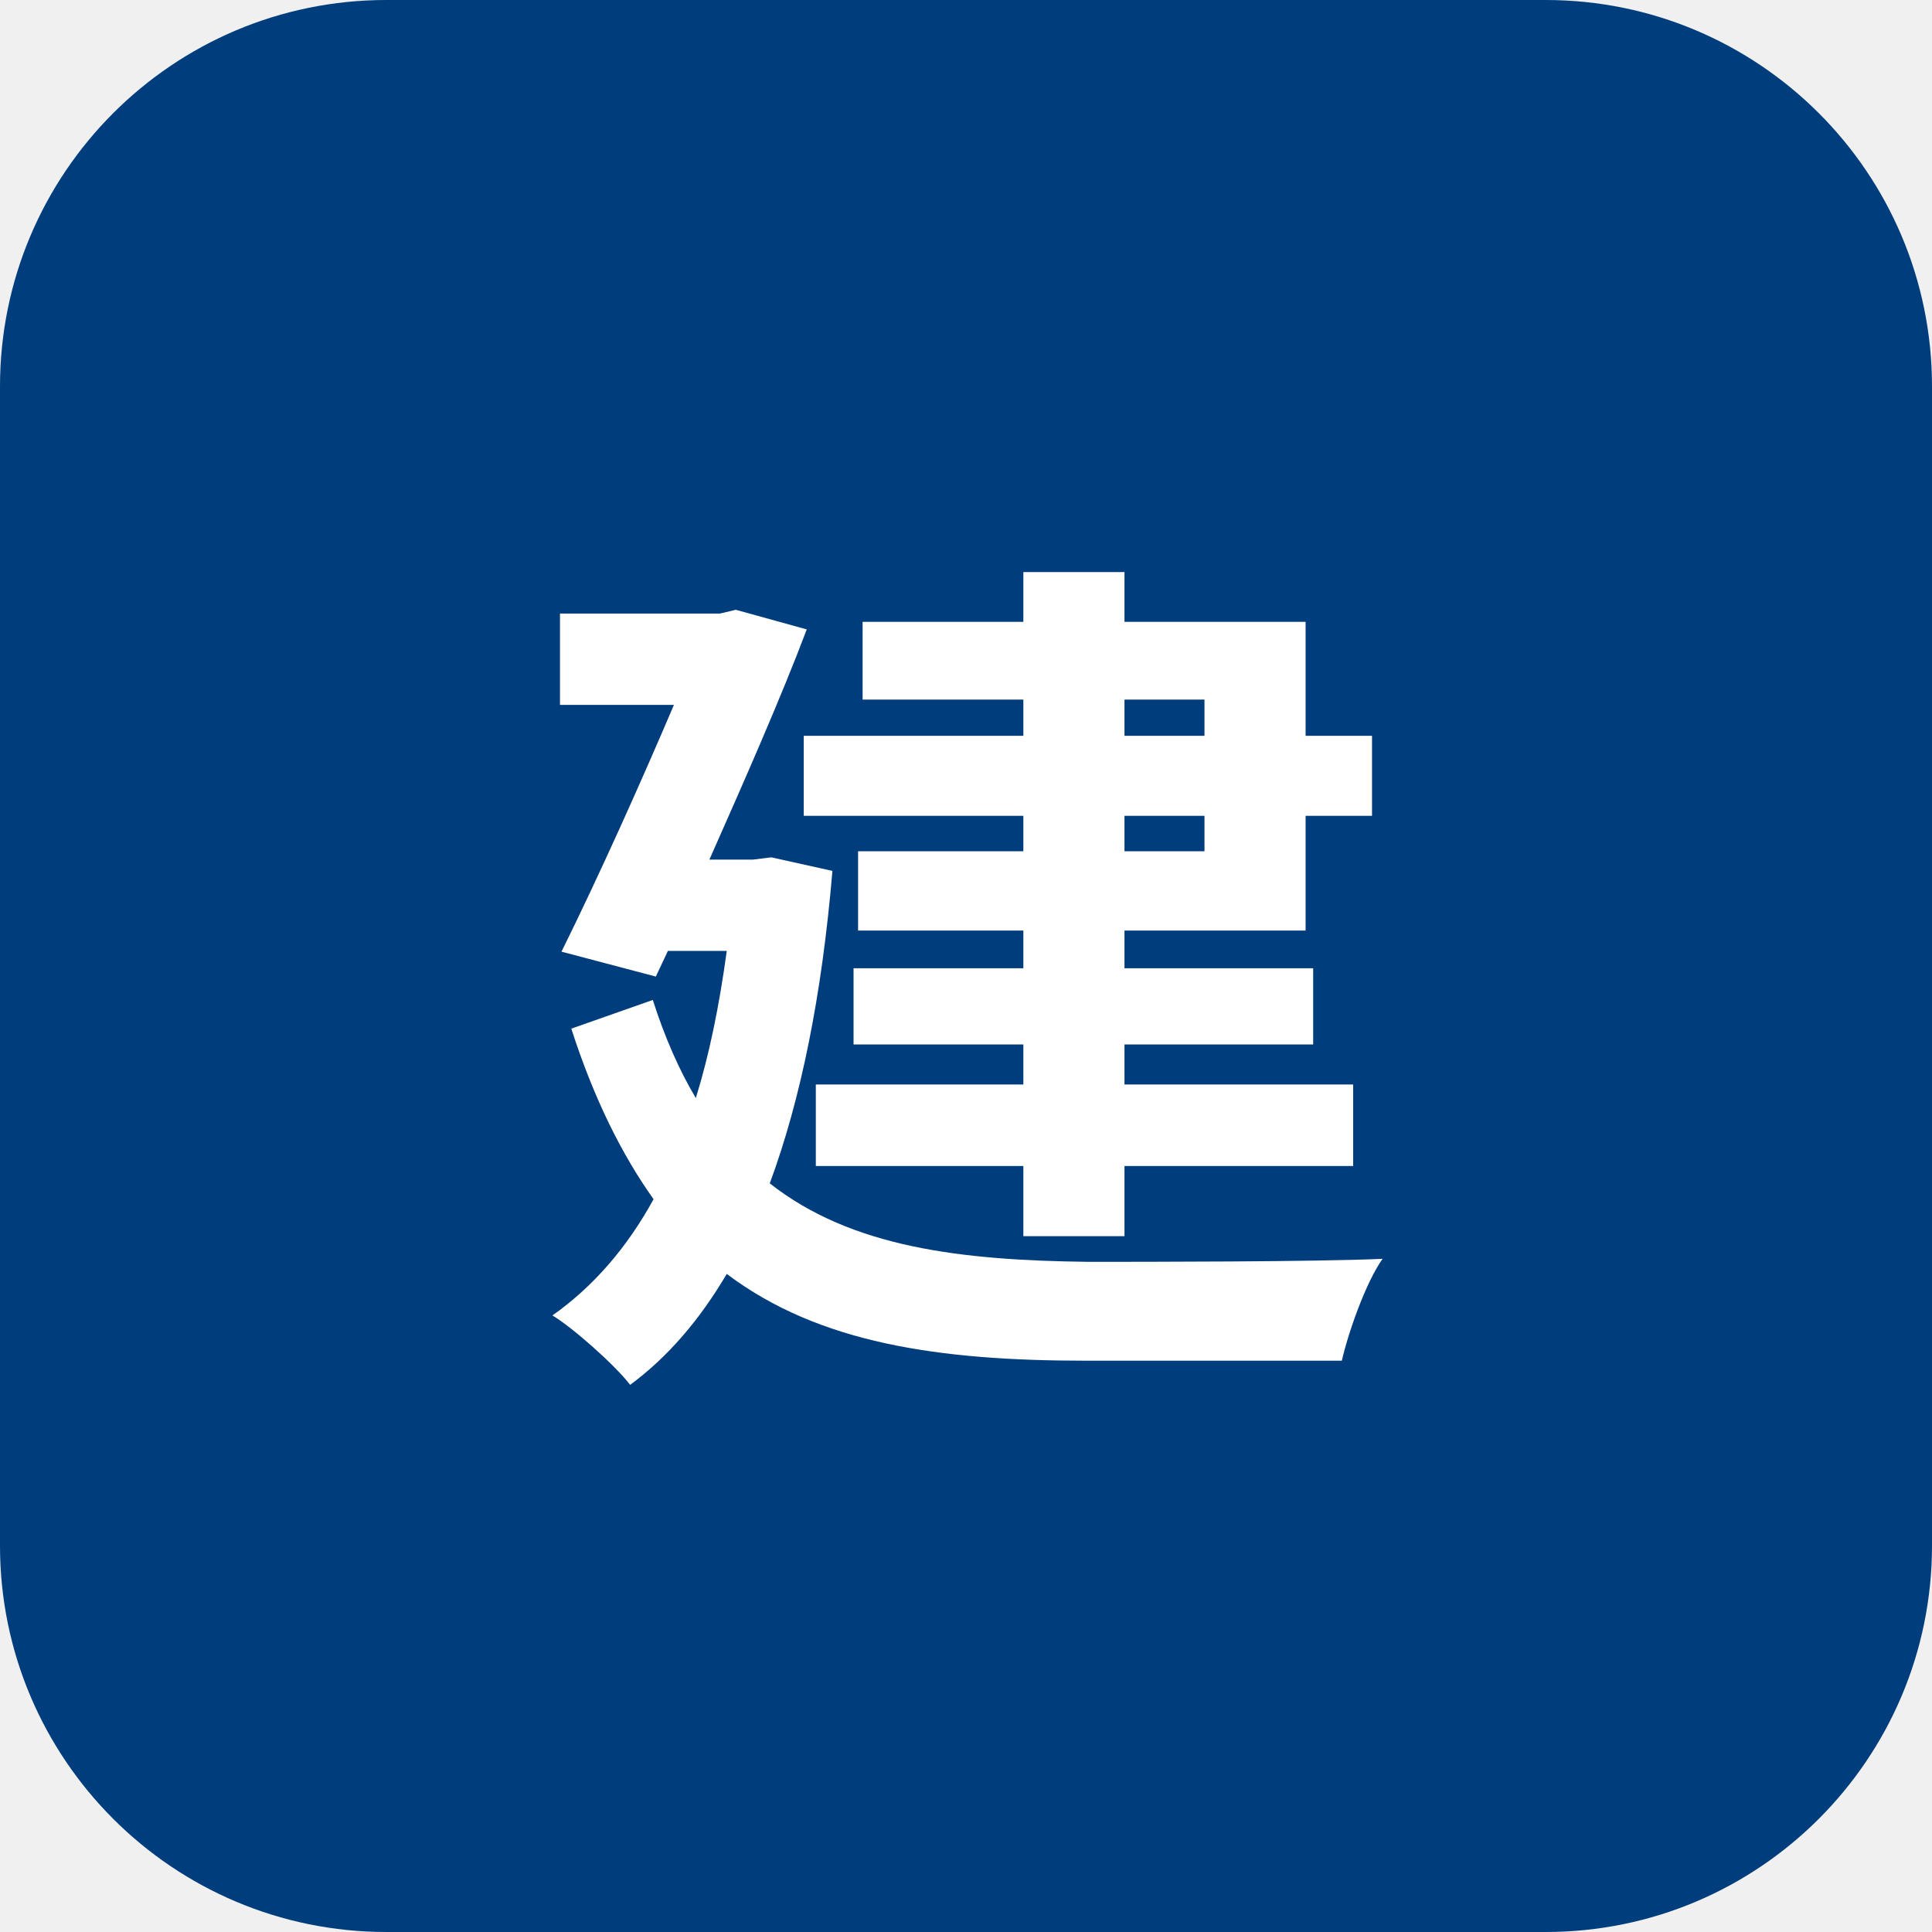
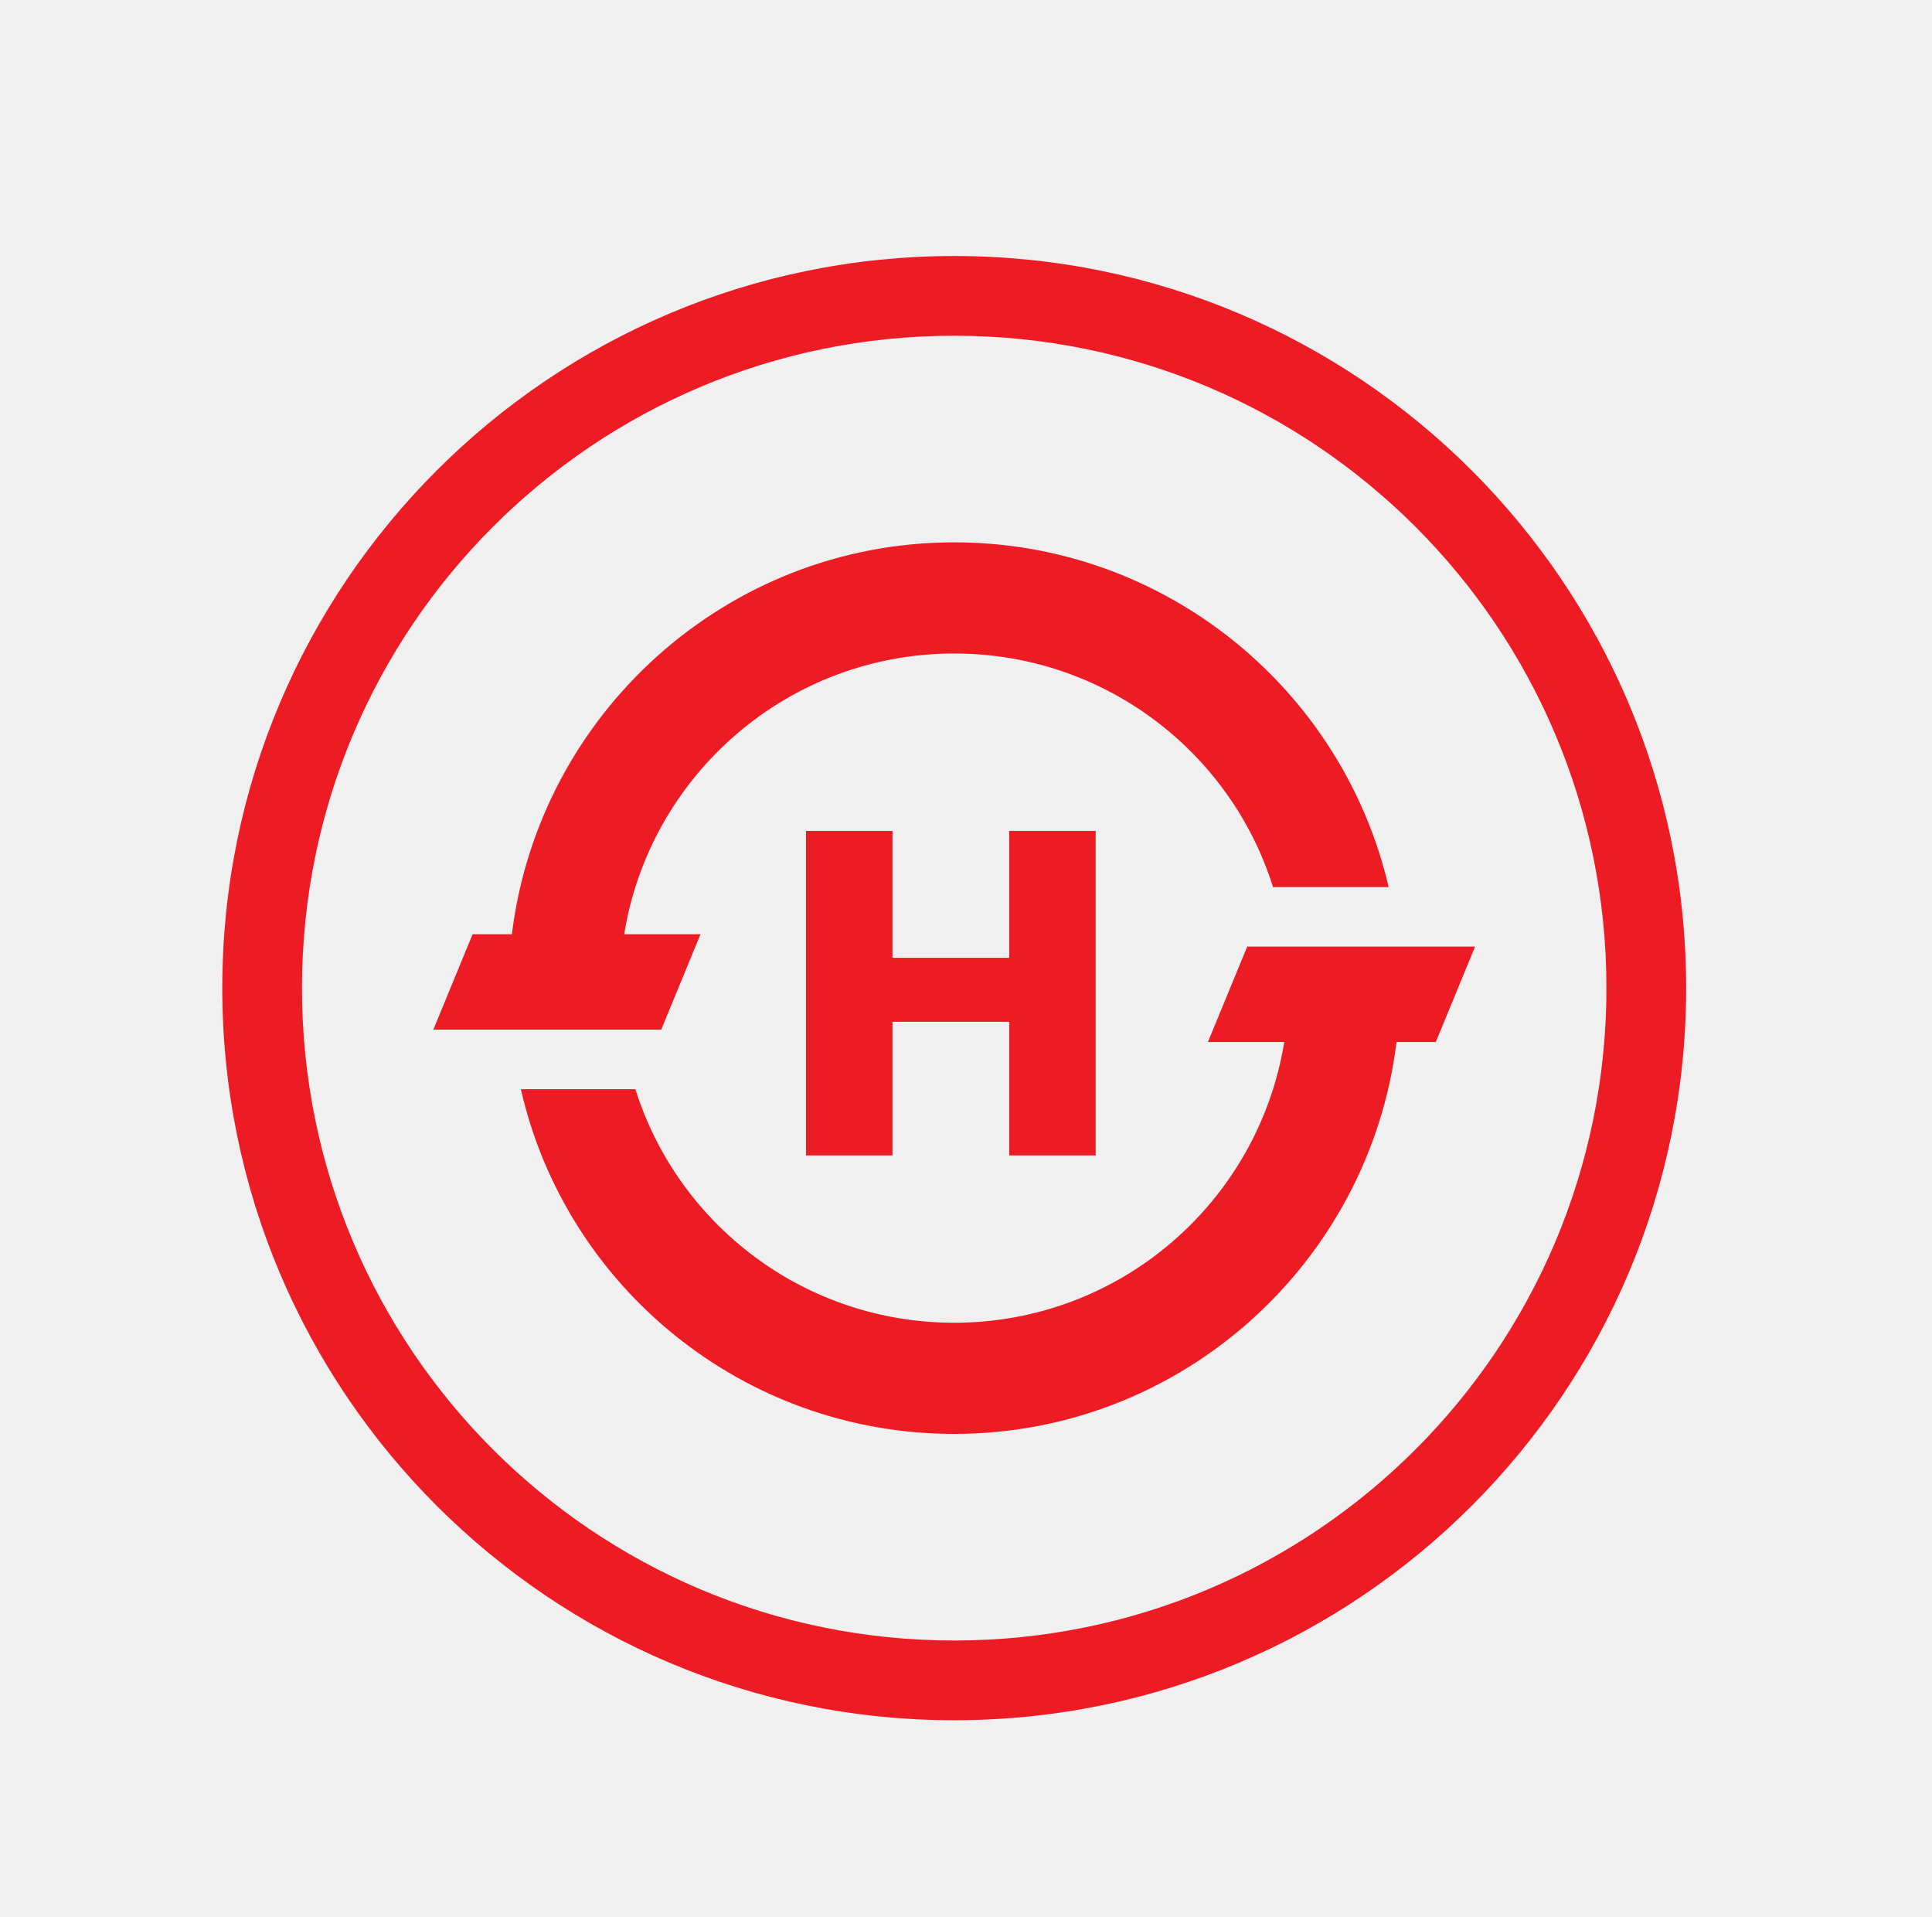
- <svg xmlns="http://www.w3.org/2000/svg" width="40" height="40" viewBox="0 0 40 40">
-   <rect width="40" height="40" rx="8" fill="#003d7d" />
-   <text x="20" y="27" font-size="18" font-family="system-ui,sans-serif" font-weight="700" fill="#fff" text-anchor="middle">建</text>
+ <svg xmlns="http://www.w3.org/2000/svg" version="1.1" x="0px" y="0px" viewBox="0 0 172.1 170.7" style="enable-background:new 0 0 172.1 170.7;" xml:space="preserve">
+   <style type="text/css">
+ 	.st0{fill:#ED1C24;}
+ </style>
+   <g id="图层_1">
+ </g>
+   <g id="图层_2">
+     <path class="st0" d="M85,48.3c-20.3,0-37,15.3-39.4,34.9h-3.5l-3.5,8.5h20.3l3.5-8.5h-6.8c2.3-14.2,14.6-25,29.4-25   c13.3,0,24.6,8.7,28.4,20.8h10.3C119.6,61.4,103.8,48.3,85,48.3z" />
+     <path class="st0" d="M85,127.7c20.3,0,37-15.3,39.4-34.9h3.5l3.5-8.5h-20.3l-3.5,8.5h6.8c-2.3,14.2-14.6,25-29.4,25   c-13.3,0-24.6-8.7-28.4-20.8H46.4C50.4,114.6,66.2,127.7,85,127.7z" />
+     <path class="st0" d="M85,22.8C49,22.8,19.8,52,19.8,88S49,153.2,85,153.2S150.2,124,150.2,88S121,22.8,85,22.8z M85,146.1   c-32.1,0-58.1-26-58.1-58.1c0-32.1,26-58.1,58.1-58.1s58.1,26,58.1,58.1C143.1,120.1,117.1,146.1,85,146.1z" />
+     <g>
+       <path class="st0" d="M97.6,74v28.9h-7.7V91H79.5v11.9h-7.7V74h7.7v11.3h10.4V74H97.6z" />
+     </g>
+   </g>
</svg>
